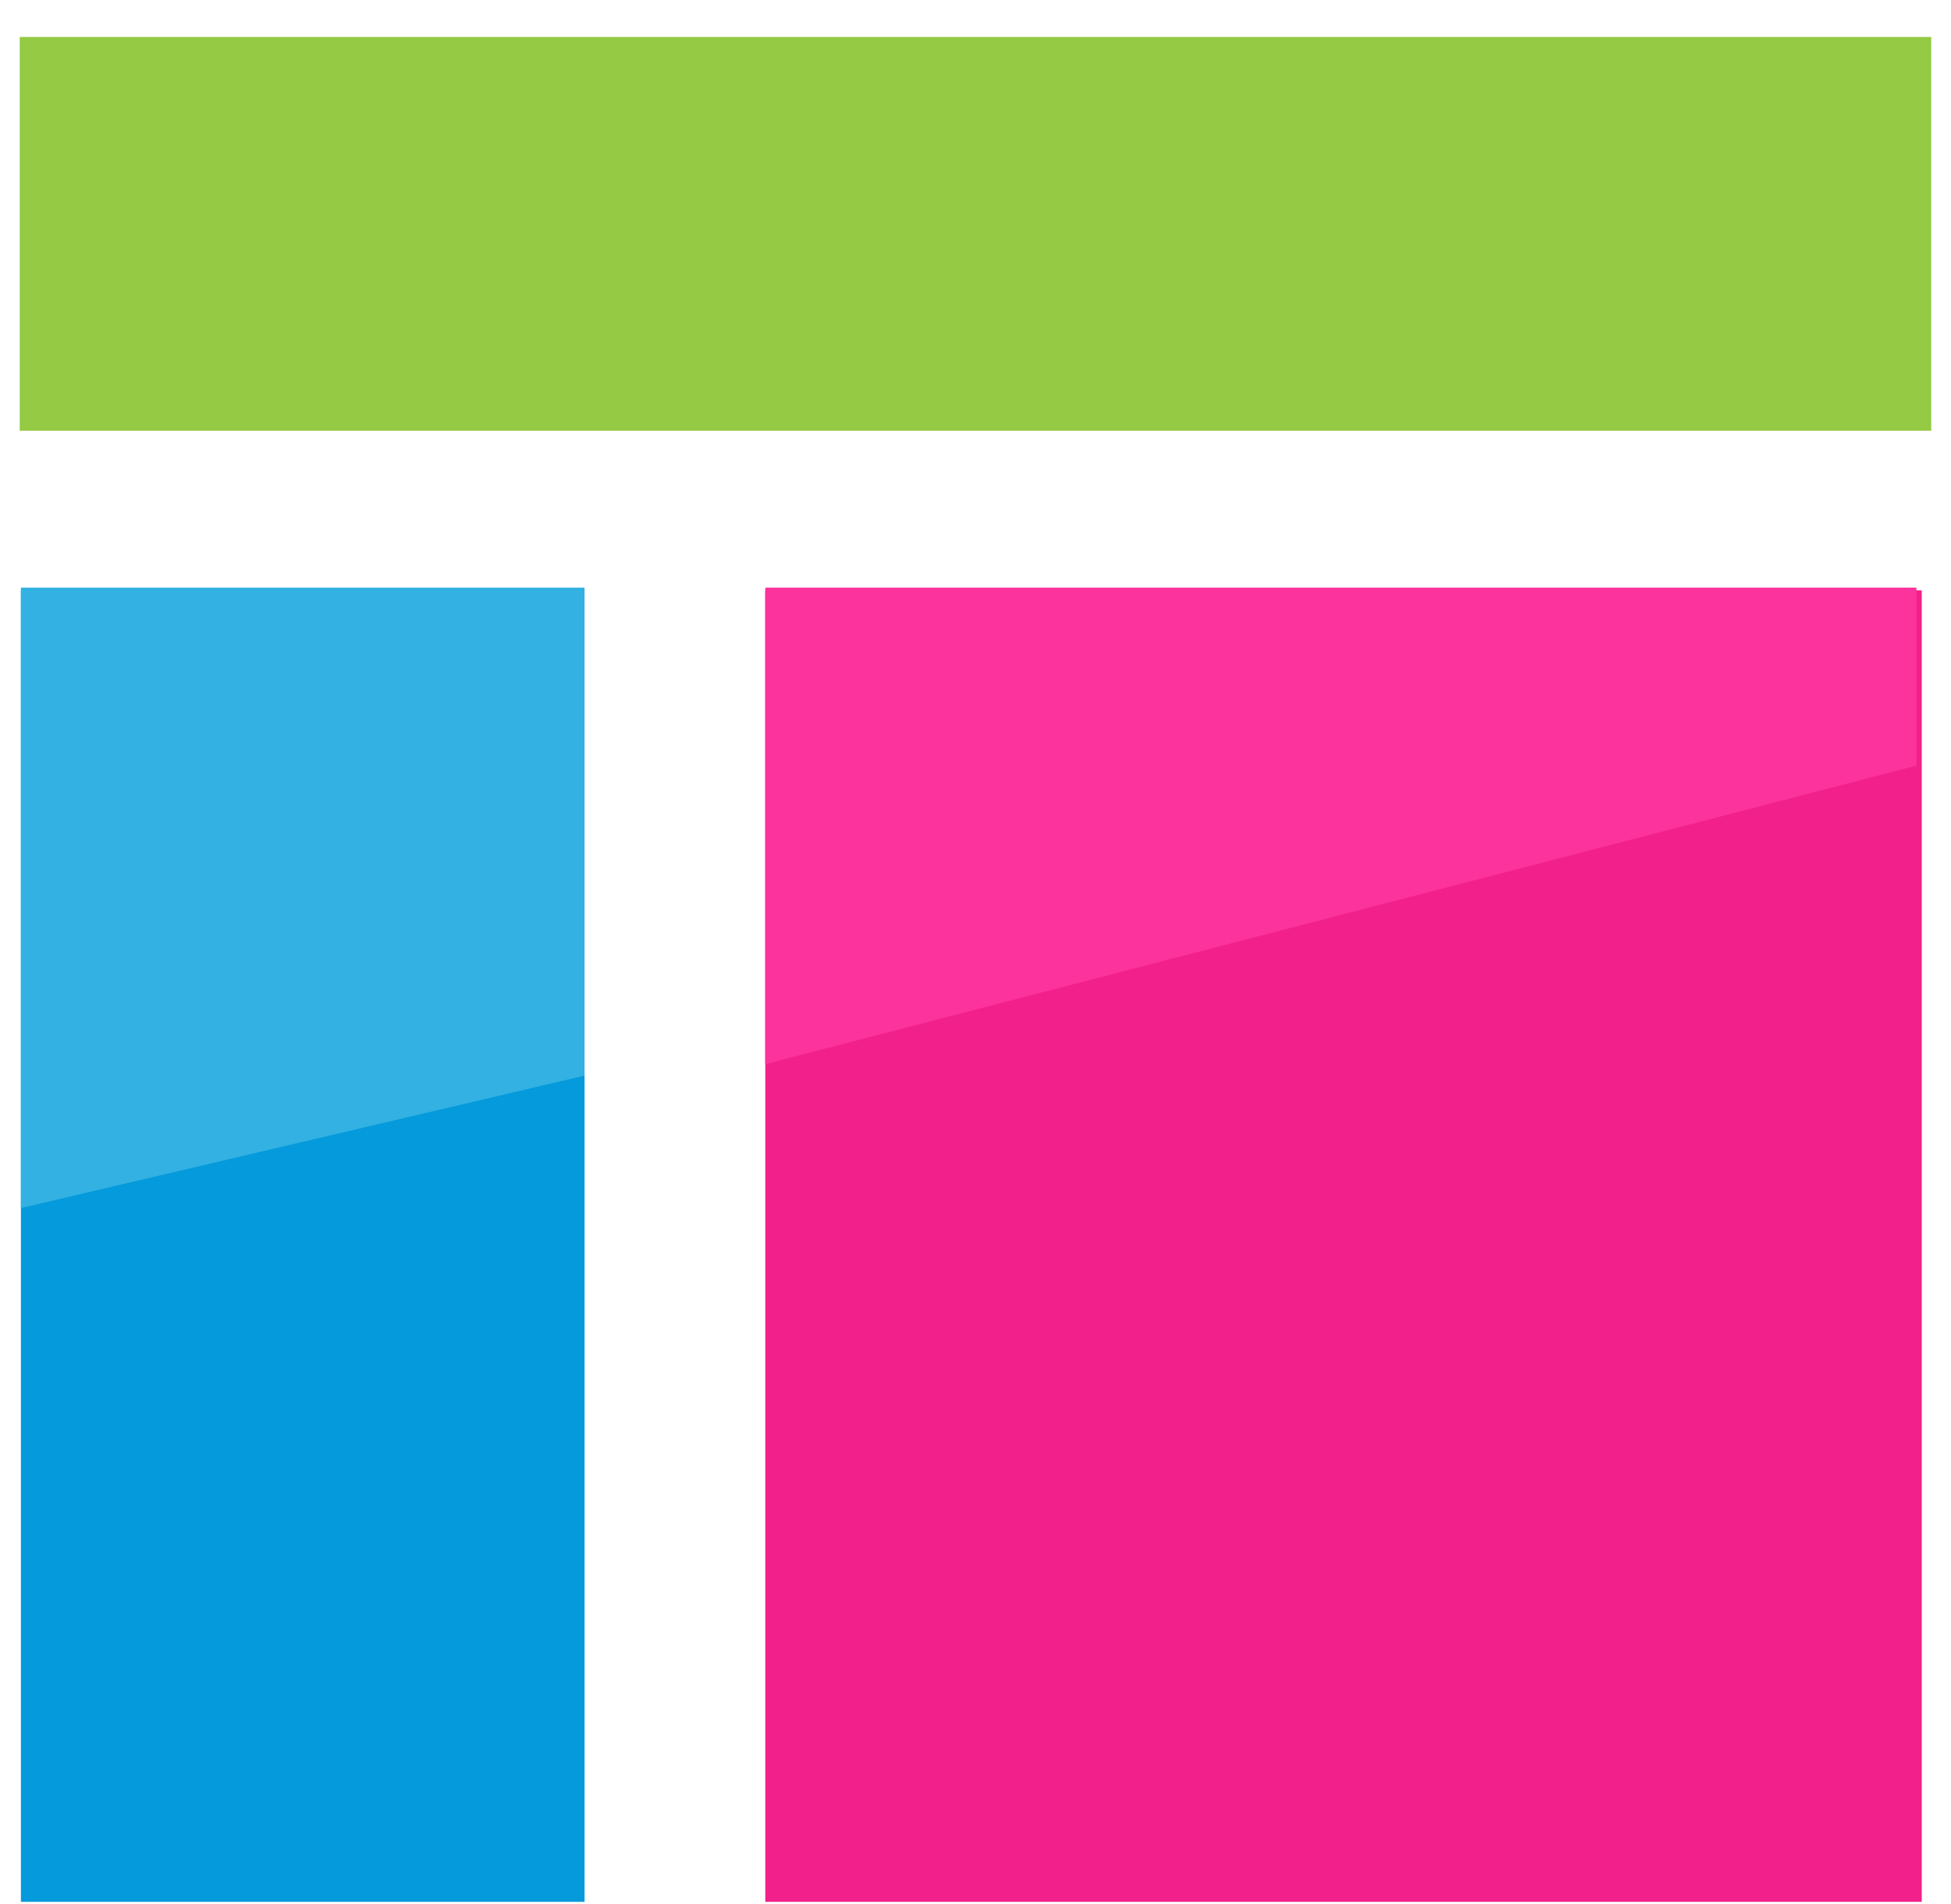
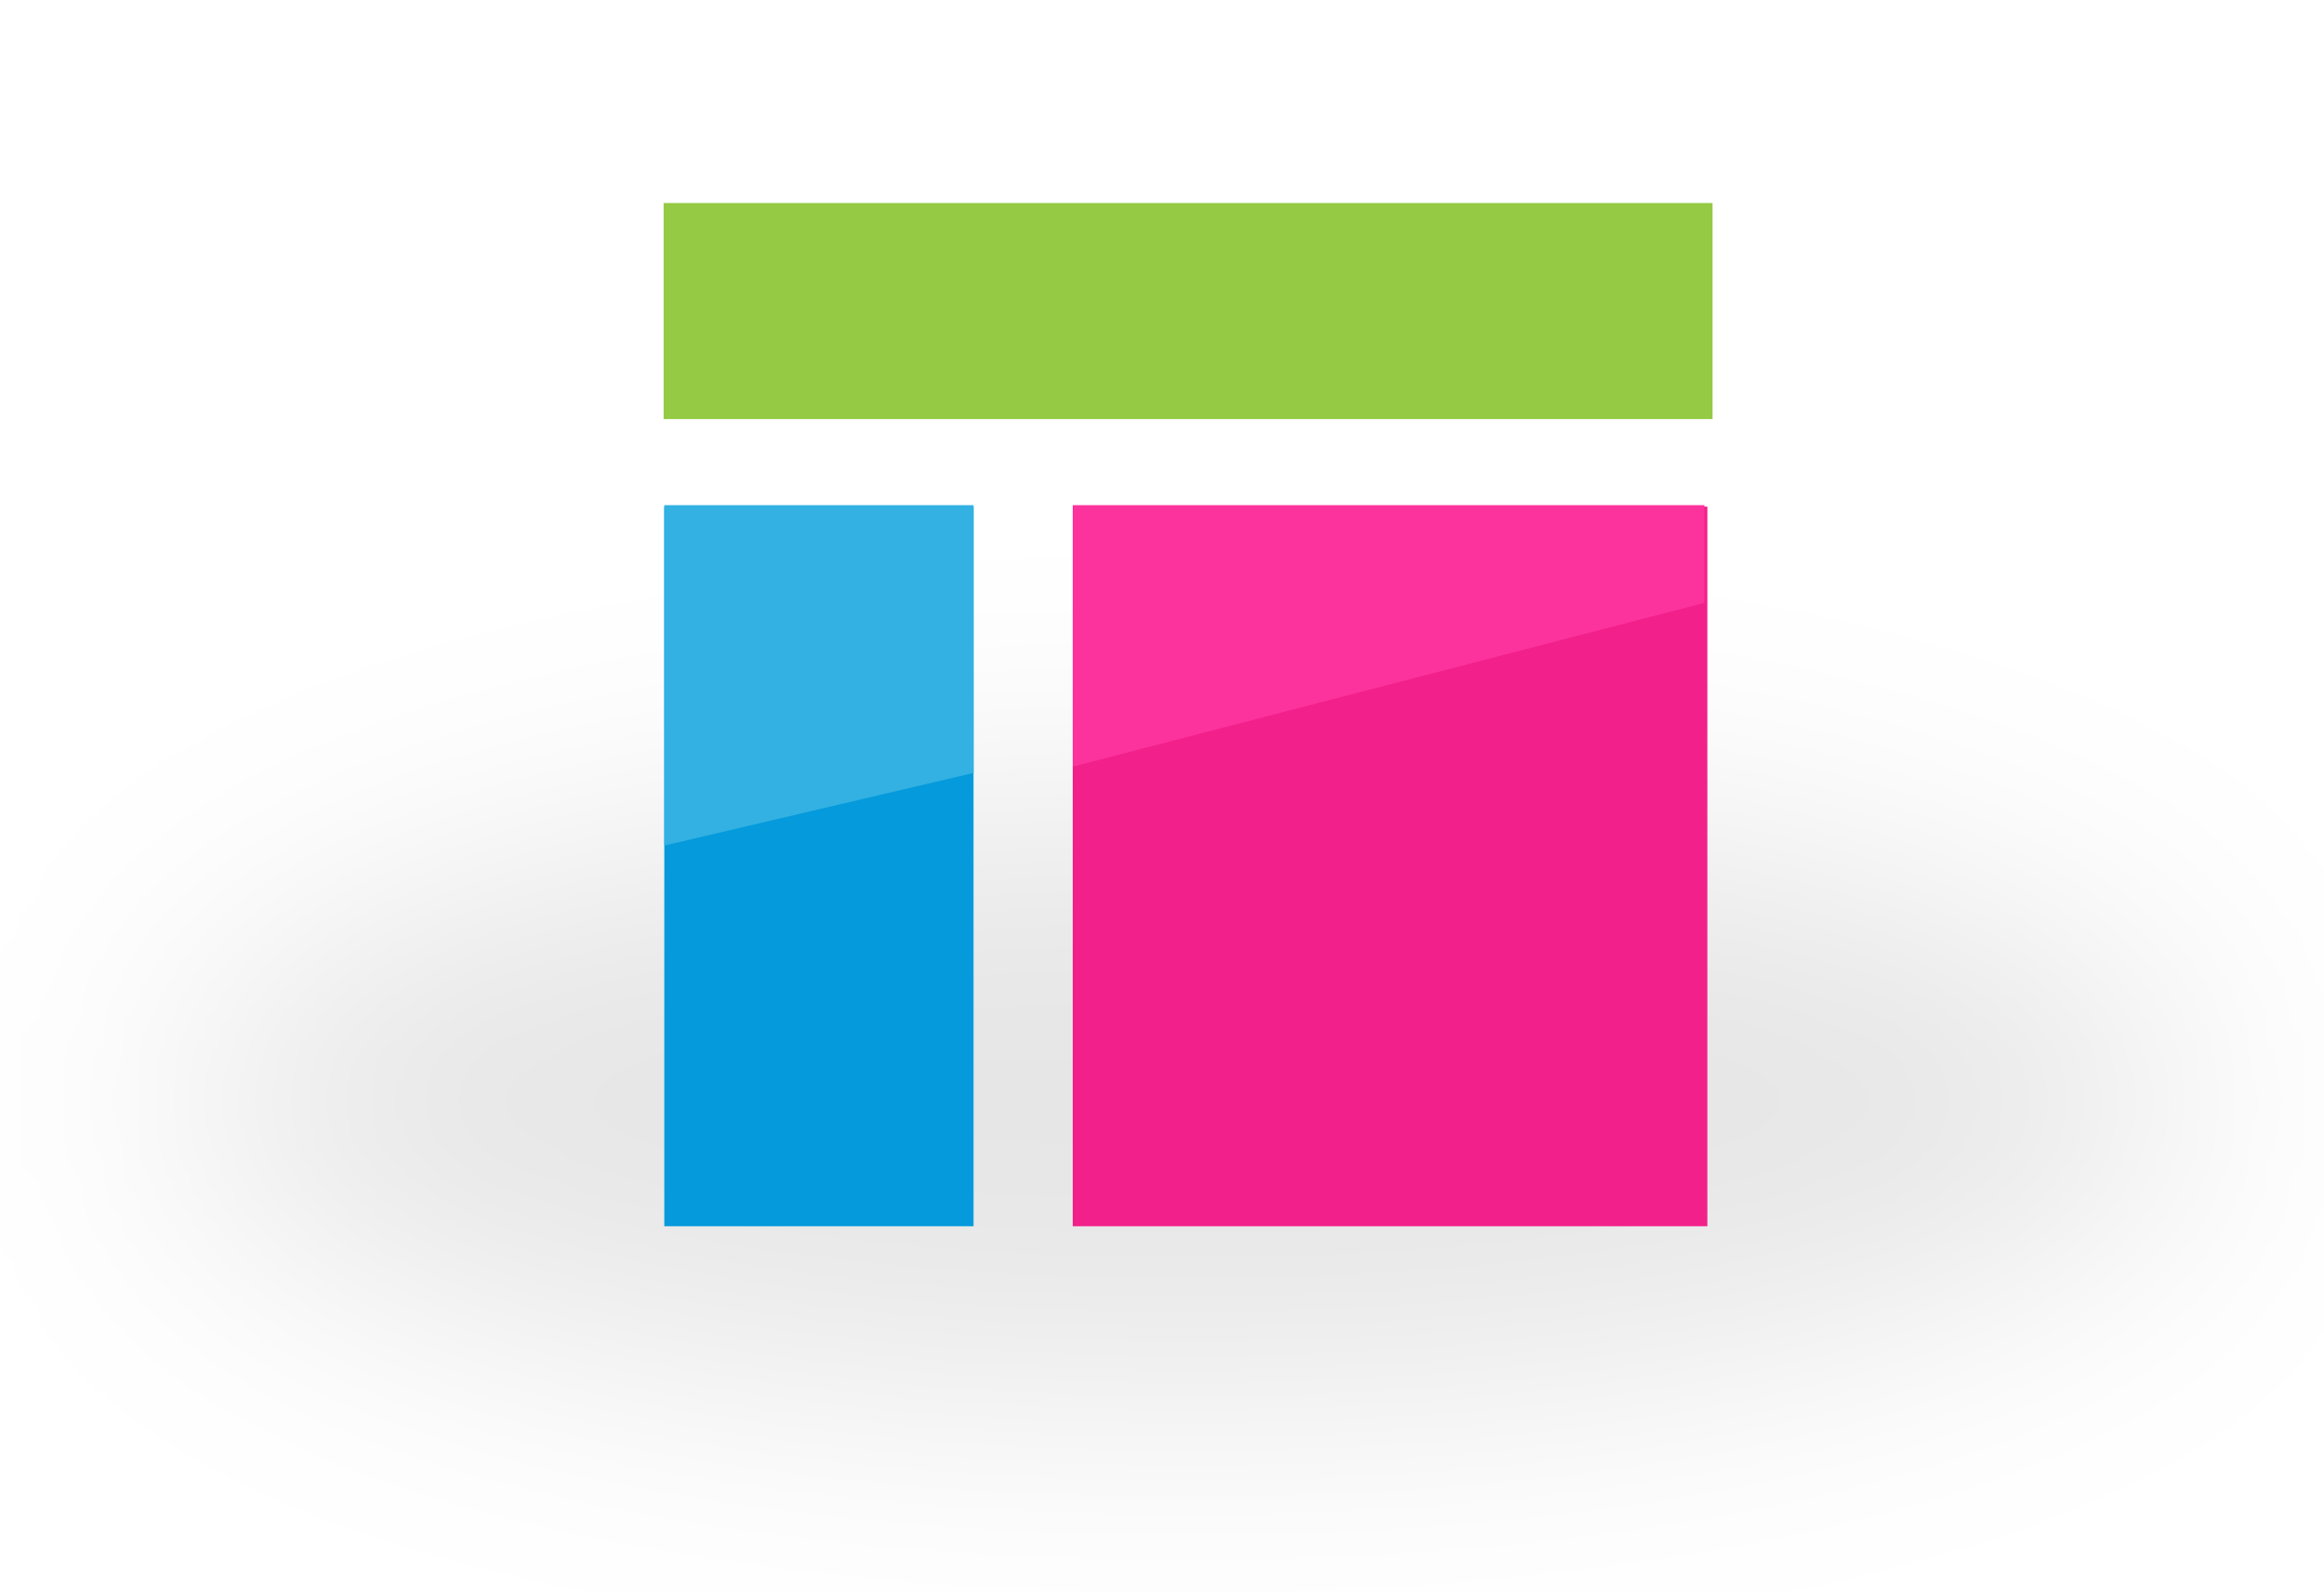
- <svg xmlns="http://www.w3.org/2000/svg" width="41px" height="40px" viewBox="0 0 41 40" version="1.1">
-   <defs />
-   <g id="Page-1" stroke="none" stroke-width="1" fill="none" fill-rule="evenodd">
-     <g id="axure" transform="translate(0.414347, 0.776972)">
-       <rect id="Rectangle-11" fill="#94CA44" x="0" y="0" width="40.17" height="8.275" />
-       <g id="Rectangle-11-+-Rectangle-11" transform="translate(0.0251, 11.62947)">
-         <rect id="Rectangle-11" fill="#049ADC" x="0" y="0" width="11.844" height="27.564" />
-         <rect id="Rectangle-11" fill="#F2208A" x="15.643" y="0" width="24.303" height="27.564" />
-       </g>
-       <g id="Rectangle-11-+-Rectangle-11" transform="translate(0.0251, 11.57356)">
-         <path d="M0,0 L11.844,0 L11.844,10.256 L0,13.04 L0,0 Z" id="Rectangle-11" fill="#32B1E2" />
-         <path d="M15.643,0 L39.834,0 L39.834,3.741 L15.643,10.014 L15.643,0 Z" id="Rectangle-11" fill="#FC339C" />
-       </g>
+ <svg xmlns="http://www.w3.org/2000/svg" width="89" height="61" viewBox="0 0 89 61">
+   <defs>
+     <filter x="-50%" y="-50%" width="200%" height="200%" filterUnits="objectBoundingBox" id="a">
+       <feGaussianBlur stdDeviation="5.09" in="SourceGraphic" result="blur" />
+     </filter>
+   </defs>
+   <g fill="none" fill-rule="evenodd">
+     <path d="M38.743 22.825c21.397 0 38.743-5.11 38.743-11.412C77.486 5.11 60.14 0 38.743 0 17.346 0 0 5.11 0 11.413s17.346 11.412 38.743 11.412z" transform="translate(6.719 30.753)" fill-opacity=".1" filter="url(#a)" fill="#000" />
+     <path id="Rectangle-11" fill="#94CA44" d="M25.414 7.777h40.17v8.275h-40.17z" />
+     <g id="Rectangle-11-+-Rectangle-11">
+       <path id="Rectangle-11" fill="#049ADC" d="M25.44 19.406h11.843V46.97H25.44z" />
+       <path id="Rectangle-11" fill="#F2208A" d="M41.082 19.406h24.303V46.97H41.082z" />
    </g>
+     <path d="M25.44 19.35h11.843v10.257L25.44 32.39V19.35z" id="Rectangle-11" fill="#32B1E2" />
+     <path d="M41.082 19.35h24.19v3.742l-24.19 6.273V19.35z" fill="#FC339C" />
  </g>
</svg>
